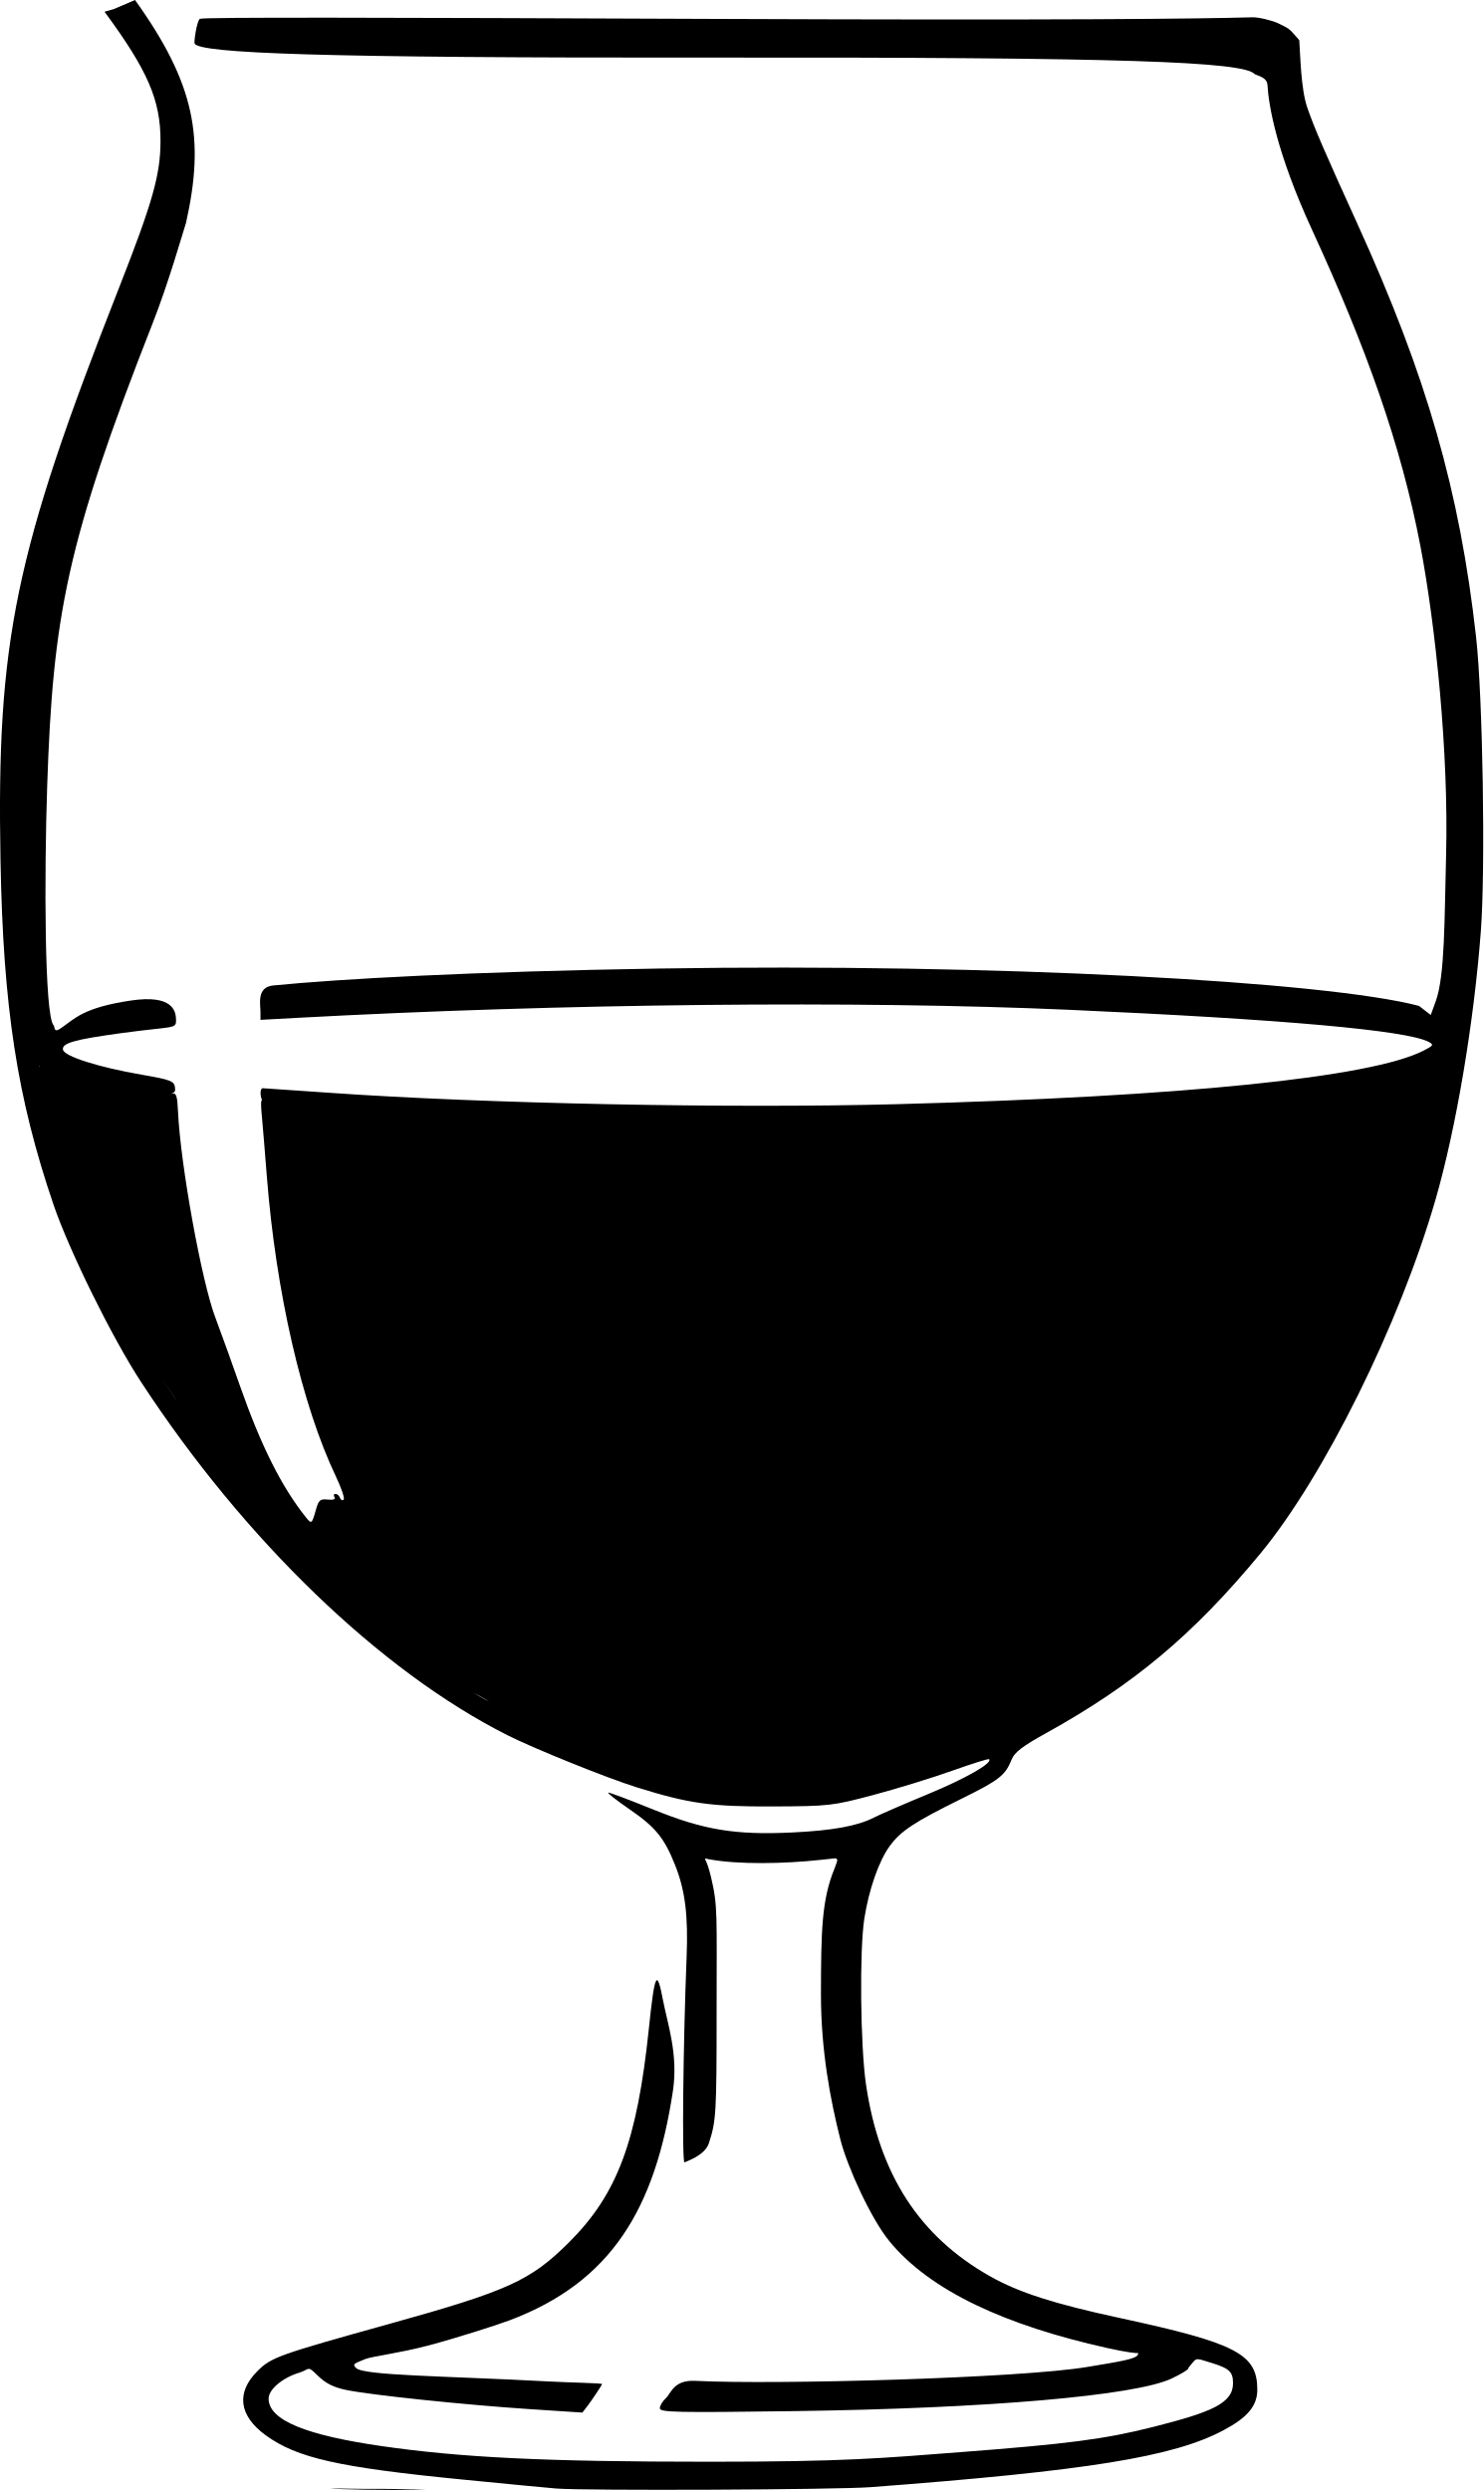
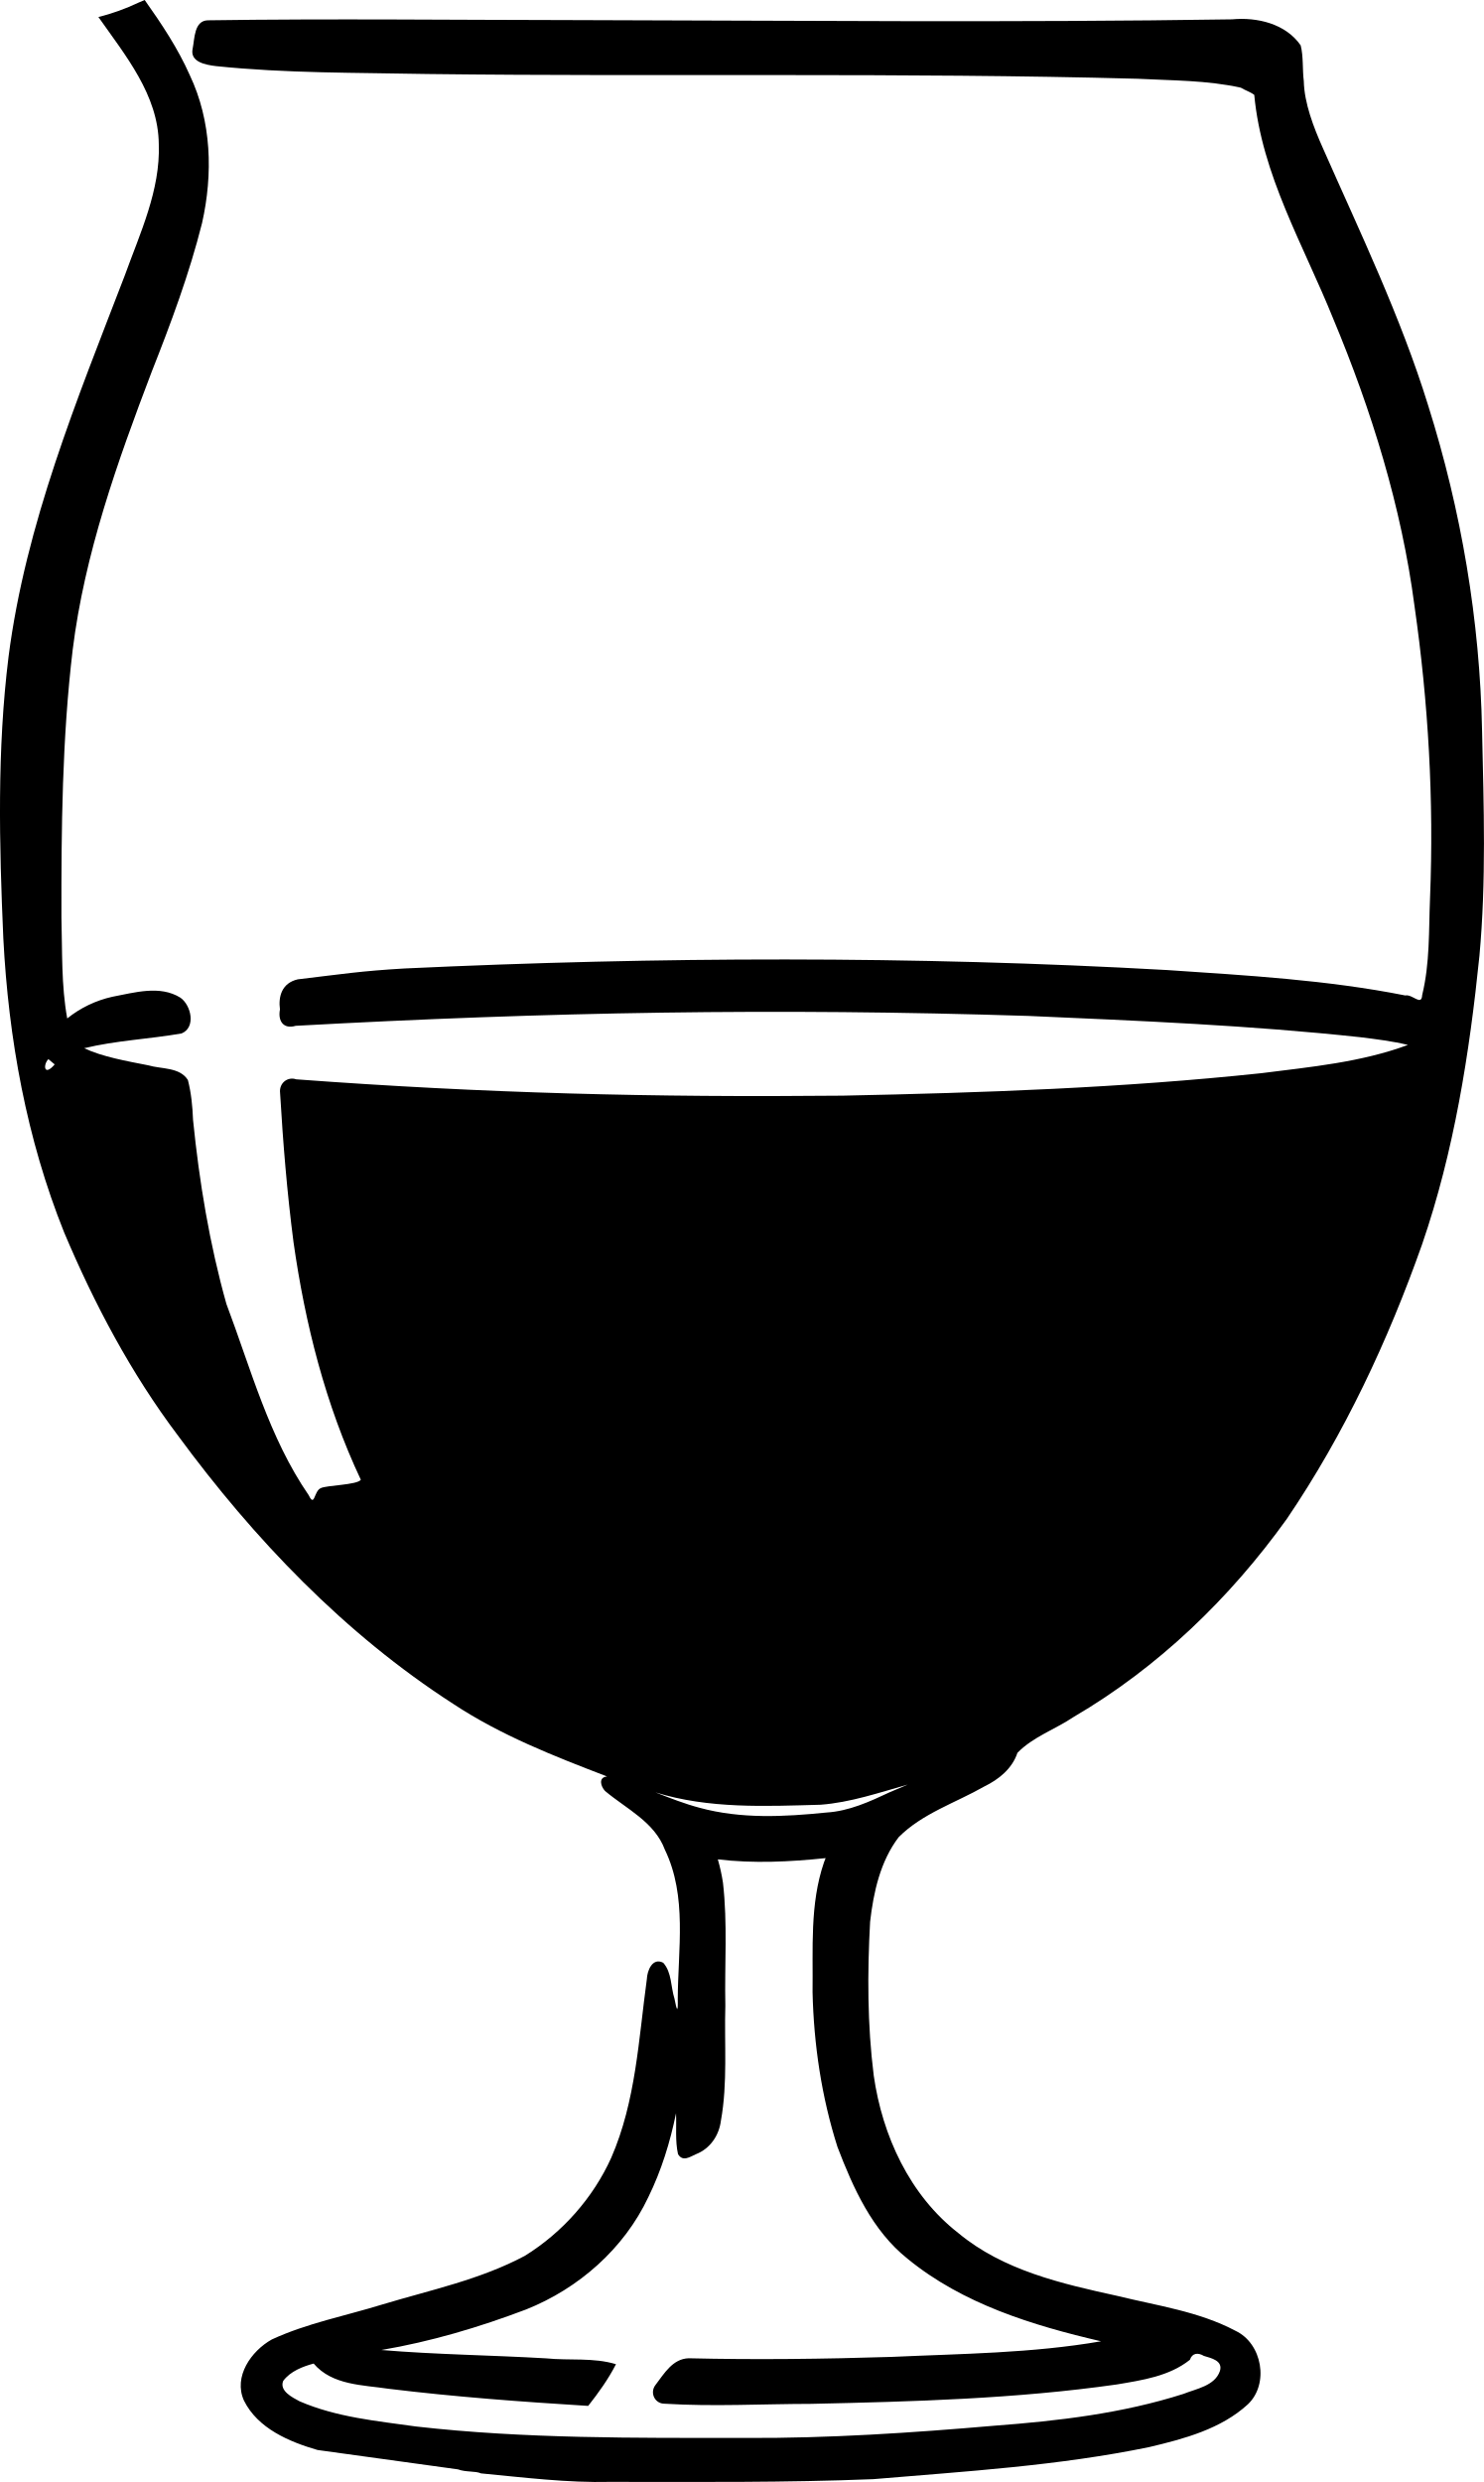
- <svg xmlns="http://www.w3.org/2000/svg" xml:space="preserve" width="362.812" height="609.068" viewBox="0 0 95.994 161.149">
-   <path d="m64.747 99.685-.626.181c2.805 3.813 3.636 5.73 3.622 8.406-.01 2.164-.517 3.945-2.686 9.464-6.759 17.195-7.927 22.835-7.67 37.04.172 9.517 1.072 15.366 3.428 22.286 1.017 2.988 3.797 8.62 5.664 11.478 6.685 10.23 15.505 18.732 23.724 22.87 1.727.87 6.42 2.762 8.33 3.36 3.404 1.065 4.828 1.266 8.854 1.247 3.648-.016 3.85-.04 6.512-.747 1.511-.402 3.793-1.104 5.071-1.56s2.358-.794 2.4-.752c.246.245-1.494 1.241-3.943 2.256-1.549.641-3.136 1.33-3.528 1.53-1.057.543-2.672.835-5.292.959-3.665.174-5.703-.162-8.94-1.474-1.506-.61-2.829-1.11-2.94-1.11s.503.485 1.365 1.078c1.685 1.157 2.252 1.85 2.951 3.604.657 1.646.859 3.264.749 6.003-.227 5.643-.305 13.353-.135 13.248.1-.061 1.31-.427 1.577-1.24.472-1.44.5-1.94.5-8.465 0-6.345.09-6.871-.362-8.759-.263-1.099-.422-1.132-.373-1.181s-.404-.096.202.02c1.904.367 4.94.3 7.251.049 1.216-.133.983-.112 1.027-.068.043.043.166-.059-.127.66-.815 1.999-.858 3.99-.865 8.058-.006 3.677.61 6.886 1.254 9.435.455 1.797 1.991 5.145 3.169 6.585 2.645 3.234 7.554 5.463 14.097 6.919 2.71.603 2.005.15 2.005.384 0 .335-1.34.513-3.265.84-4.315.732-20.277 1.165-25.392.903-1.408-.072-1.568.815-1.899 1.114-.218.198-.396.495-.396.662 0 .265 1.083.287 8.7.183 12.497-.17 22.075-.998 24.423-2.109.587-.278 1.07-.567 1.074-.643s.151-.204.3-.4c.246-.324.317-.236 1.199.03 1.208.363 1.4.613 1.4 1.321 0 1.302-1.417 1.873-5.147 2.82-3.188.808-5.603 1.108-12.47 1.634-5.136.394-7.41.624-16.29.623-10.623 0-16.055-.267-21.267-1.023-4.694-.681-7.243-1.632-7.243-3.06 0-.611.926-1.361 1.98-1.679.68-.205.507-.504 1.171.16.512.511 1.012.772 1.821.946 1.5.324 7.686.973 11.907 1.25l3.428.225.366-.474c.2-.262.905-1.302.907-1.37s-1.981-.092-3.408-.169c-6.779-.363-12.015-.373-12.516-.874-.262-.262-.087-.29.588-.572.422-.177 2.17-.377 4.056-.873 1.887-.497 4.521-1.348 5.284-1.635 6.59-2.478 9.43-7.204 10.584-14.853.357-2.374-.359-4.374-.645-5.882-.39-2.057-.535-1.762-.913 1.855-.763 7.299-2.04 10.713-5.174 13.835-2.49 2.48-3.936 3.136-11.623 5.273-7.18 1.996-7.645 2.162-8.535 3.053-1.397 1.396-1.204 2.888.536 4.155 2.017 1.468 4.71 2.076 12.685 2.86 2.854.282 5.602.545 6.106.585 1.897.152 18.108.082 20.351-.087 14.043-1.06 19.607-1.957 22.85-3.686 1.56-.83 2.183-1.58 2.183-2.625 0-2.31-1.35-3.012-8.937-4.646-4.212-.908-6.493-1.64-8.337-2.679-4.593-2.586-7.19-6.592-8.05-12.417-.367-2.49-.43-8.717-.107-10.76.296-1.875.935-3.703 1.63-4.664.718-.99 1.584-1.562 4.67-3.084 2.428-1.196 2.82-1.504 3.23-2.53.187-.468.704-.865 2.221-1.704 5.679-3.143 9.528-6.367 13.868-11.615 4.136-5.003 9.01-14.845 11.343-22.906 1.334-4.612 2.494-11.482 2.938-17.401.305-4.075.125-15.16-.31-19.03-1.062-9.46-3.196-16.88-7.696-26.767-2.115-4.645-2.786-6.202-3.232-7.498-.413-1.2-.445-3.392-.516-4.356-.663-.742-.521-.682-1.36-1.089-.363-.177-1.266-.402-1.67-.39-3.596.098-11.832.2-34.995.104-21.249-.088-32.902-.119-33.122-.005-.199.103-.405 1.508-.344 1.607.382.618 7.952.932 33.376.902 26.961-.032 34.434.27 35.22 1.057.107.108.806.174.838.718.076 1.315.573 4.353 2.903 9.412 3.474 7.544 5.746 13.877 6.994 20.42.982 5.148 1.84 13.395 1.663 20.039-.109 4.064-.066 7.775-.67 9.43l-.323.885-.758-.588c-6.039-1.585-27.385-2.767-49.188-2.417-12.067.194-20.655.668-24.974 1.095-1.087.108-.82 1.229-.82 1.708v.517l2.493-.136c16.945-.918 36.233-1.118 49.811-.516 13.815.612 21.87 1.329 23.29 2.073.36.19.334.236-.321.572-3.376 1.732-15.587 2.974-34.06 3.464-10.788.286-26.752-.034-36.736-.736a675 675 0 0 0-4.325-.296c-.185-.003-.184.489-.053.758-.09.037-.064.48-.004 1.111.055.596.198 2.32.316 3.83.587 7.496 2.276 14.832 4.478 19.446.353.74.575 1.407.494 1.482s-.188.022-.238-.118-.18-.254-.29-.254-.138.096-.066.214c.084.135-.077.191-.434.152-.493-.053-.591.031-.765.652-.262.935-.285.952-.652.494-1.573-1.969-2.9-4.613-4.27-8.517a249 249 0 0 0-1.589-4.41c-.887-2.332-2.261-9.908-2.416-13.33-.046-1.02-.114-1.225-.381-1.155-.02.005-.079 0-.104.003.274-.043.325-.165.29-.412-.059-.413-.273-.494-2.163-.822-2.802-.487-5.004-1.187-5.087-1.616-.083-.428.737-.66 3.823-1.08 3.336-.455 3.495-.245 3.495-.827 0-.603-.214-1.68-2.935-1.275-3.134.468-3.638 1.199-4.547 1.81-.461.31-.355-.119-.439-.202-.603-.603-.612-9.749-.42-15.477.371-11.066 1.254-15.773 6.832-29.978 1.012-2.576 1.872-5.6 2.157-6.494 1.215-5.438.603-8.965-3.303-14.413zm-4.855 68.422c.006 0 .051.029.061.032-.023 0-.031.003-.057.003.001-.002-.006-.035-.004-.035zm.217 1.357c.002.013.01.027.011.04q.014.066.021.115zm6.774.328.093.012zm.98 18.57c.303.46.603.92.923 1.38-.038-.055-.08-.109-.118-.164-.273-.392-.538-.806-.805-1.216m2.335 3.317c.275.368.55.737.837 1.106q-.423-.55-.837-1.106m17.794 16.984q.409.2.8.435c.075.043.147.093.221.14-.345-.19-.691-.38-1.021-.575m-9.297 51.483c.801.087 2.967.109 6.237.11a74 74 0 0 0-3.975-.073q-1.131-.006-2.262-.037" style="display:inline;fill:#000;fill-opacity:1" transform="translate(-57.355 -99.107)" />
+ <svg xmlns="http://www.w3.org/2000/svg" xml:space="preserve" width="366.854" height="613.487" viewBox="0 0 97.063 162.318">
+   <path d="M9.065.17c-.846.398-1.72.72-2.629.941 1.755 2.501 3.925 5.106 3.95 8.323.108 2.996-1.223 5.811-2.233 8.604C5.041 26.13 1.678 34.27.561 42.93-.2 49.04-.051 55.221.217 61.357c.338 6.565 1.522 13.13 3.98 19.245 1.977 4.681 4.373 9.208 7.438 13.274 4.978 6.773 10.904 12.972 17.998 17.547 3.114 2.06 6.607 3.425 10.075 4.755-.588.053-.417.646-.133.949 1.397 1.175 3.239 2.02 3.916 3.846 1.47 3.05.853 6.506.84 9.76.022.943-.062.784-.215-.025-.247-.775-.169-1.713-.735-2.347-.699-.366-1.05.505-1.072 1.073-.539 3.927-.716 7.977-2.328 11.676-1.186 2.63-3.198 4.896-5.648 6.415-2.929 1.563-6.181 2.236-9.324 3.183-2.413.745-4.93 1.224-7.23 2.288-1.347.753-2.528 2.431-1.823 3.996.906 1.826 2.958 2.696 4.816 3.233l9.182 1.267c.534.197 1.127.092 1.509.263 2.822.267 5.64.624 8.481.555 5.724.003 11.454.053 17.174-.178 6.039-.51 12.118-.872 18.064-2.101 2.272-.536 4.68-1.179 6.441-2.795 1.403-1.333.937-3.98-.807-4.804-2.393-1.27-5.127-1.644-7.73-2.284-3.644-.798-7.46-1.664-10.4-4.107-3.19-2.481-4.974-6.367-5.536-10.303-.42-3.328-.421-6.706-.238-10.053.22-1.934.667-3.96 1.868-5.537 1.55-1.557 3.718-2.241 5.594-3.312.953-.461 1.832-1.17 2.175-2.205 1.022-1.05 2.477-1.537 3.68-2.348 5.522-3.23 10.221-7.764 13.939-12.948 3.76-5.54 6.623-11.656 8.849-17.958 2.094-6.084 3.101-12.483 3.75-18.865.45-4.889.283-9.809.173-14.71-.14-7.22-1.358-14.415-3.531-21.3-1.793-5.792-4.43-11.263-6.872-16.796-.623-1.39-1.227-2.972-1.257-4.397-.098-.77-.017-1.613-.205-2.343-.986-1.424-2.854-1.855-4.492-1.701-14.227.221-28.456.08-42.683.05-8.102-.008-16.206-.105-24.308.013-.897.024-.858 1.194-.99 1.848-.201.887.867 1.065 1.51 1.146 4.6.479 9.237.425 13.857.518 15.483.19 30.971-.108 46.451.311 2.263.12 4.51.092 6.739.583.28.172.629.278.88.471.485 5.231 3.231 9.839 5.158 14.622 2.516 6.014 4.475 12.33 5.323 18.801.907 6.33 1.274 12.7 1.017 19.09-.091 2.183-.002 4.238-.514 6.354-.04.758-.633-.071-1.106.029-5.131-1.019-10.374-1.31-15.584-1.662-16.604-.933-33.256-.878-49.865-.103-2.872.165-4.139.372-6.995.712-1.033.24-1.278 1.11-1.162 1.968-.147.756.232 1.31 1.028 1.07 16.496-.907 31.416-1.173 47.932-.646 7.253.317 14.514.615 21.707 1.392 1.043.13 2.09.257 3.112.504-3.062 1.137-6.355 1.437-9.574 1.847-9.106.967-18.247 1.284-27.402 1.471-12.379.122-23.406-.152-35.738-1.068-.569-.195-1.136.25-1.056.898.193 3.273.455 6.49.878 9.753.76 5.348 2.09 10.627 4.404 15.537-.247.346-2.257.354-2.627.55-.444.191-.389 1.287-.781.463-2.6-3.777-3.785-8.27-5.385-12.512-1.106-3.93-1.775-7.982-2.183-12.043-.033-.883-.12-1.764-.336-2.601-.537-.853-1.733-.706-2.595-.962-1.39-.273-3.005-.556-4.19-1.118 2.102-.51 4.229-.592 6.37-.965.956-.39.632-1.843-.076-2.34-1.341-.836-3.008-.33-4.447-.06a7.2 7.2 0 0 0-2.955 1.418c-.394-2.165-.318-4.373-.379-6.616-.012-5.846.046-11.687.735-17.483.776-6.274 2.923-12.295 5.17-18.194 1.257-3.182 2.46-6.403 3.293-9.723.724-3.207.624-6.67-.804-9.677C11.636 3.159 10.567 1.559 9.463 0zM3.577 69.61c-.703.826-.775.03-.414-.344zm54.625 47.596c-1.32.619-2.667 1.24-4.148 1.33-2.75.279-5.585.432-8.307-.314-.92-.241-1.942-.636-2.875-1.004 3.492 1.084 7.193.908 10.8.808 1.956-.146 3.827-.792 5.704-1.318zm-4.309 4.596c-.932 2.72-.708 5.651-.745 8.48.078 3.423.588 6.857 1.628 10.12 1.029 2.695 2.276 5.476 4.59 7.318 3.606 2.956 8.18 4.357 12.652 5.396-4.536.786-9.124.811-13.708 1.021-4.42.138-8.846.195-13.265.089-1.05.033-1.604 1.005-2.166 1.74-.398.506-.055 1.239.594 1.232 3.187.198 6.386.014 9.577.01 6.675-.148 13.375-.326 19.993-1.268 1.657-.28 3.435-.533 4.788-1.615.144-.44.523-.488.913-.253.474.146 1.253.302 1.051.98-.328.981-1.546 1.165-2.396 1.507-3.997 1.276-8.18 1.764-12.348 2.077-5.428.468-10.835.829-16.29.801-7.198-.004-14.45.061-21.555-.75-2.552-.36-5.195-.6-7.616-1.649-.475-.256-1.326-.677-1.068-1.328.463-.636 1.297-.951 1.994-1.137 1.212 1.424 3.21 1.394 4.906 1.649 4.334.53 8.691.849 13.05 1.119.678-.858 1.318-1.752 1.818-2.727-1.478-.45-3.054-.227-4.576-.383-3.597-.21-7.197-.245-10.77-.545 3.237-.548 6.401-1.49 9.467-2.652 3.443-1.372 6.405-3.975 7.995-7.345.852-1.735 1.427-3.596 1.811-5.487.04.888-.064 1.799.13 2.672.307.52.762.192 1.179.004.924-.36 1.51-1.228 1.629-2.196.446-2.474.214-5.012.288-7.513-.056-2.68.153-5.376-.155-8.043a12 12 0 0 0-.336-1.527c2.34.279 4.712.163 7.05-.082z" />
</svg>
